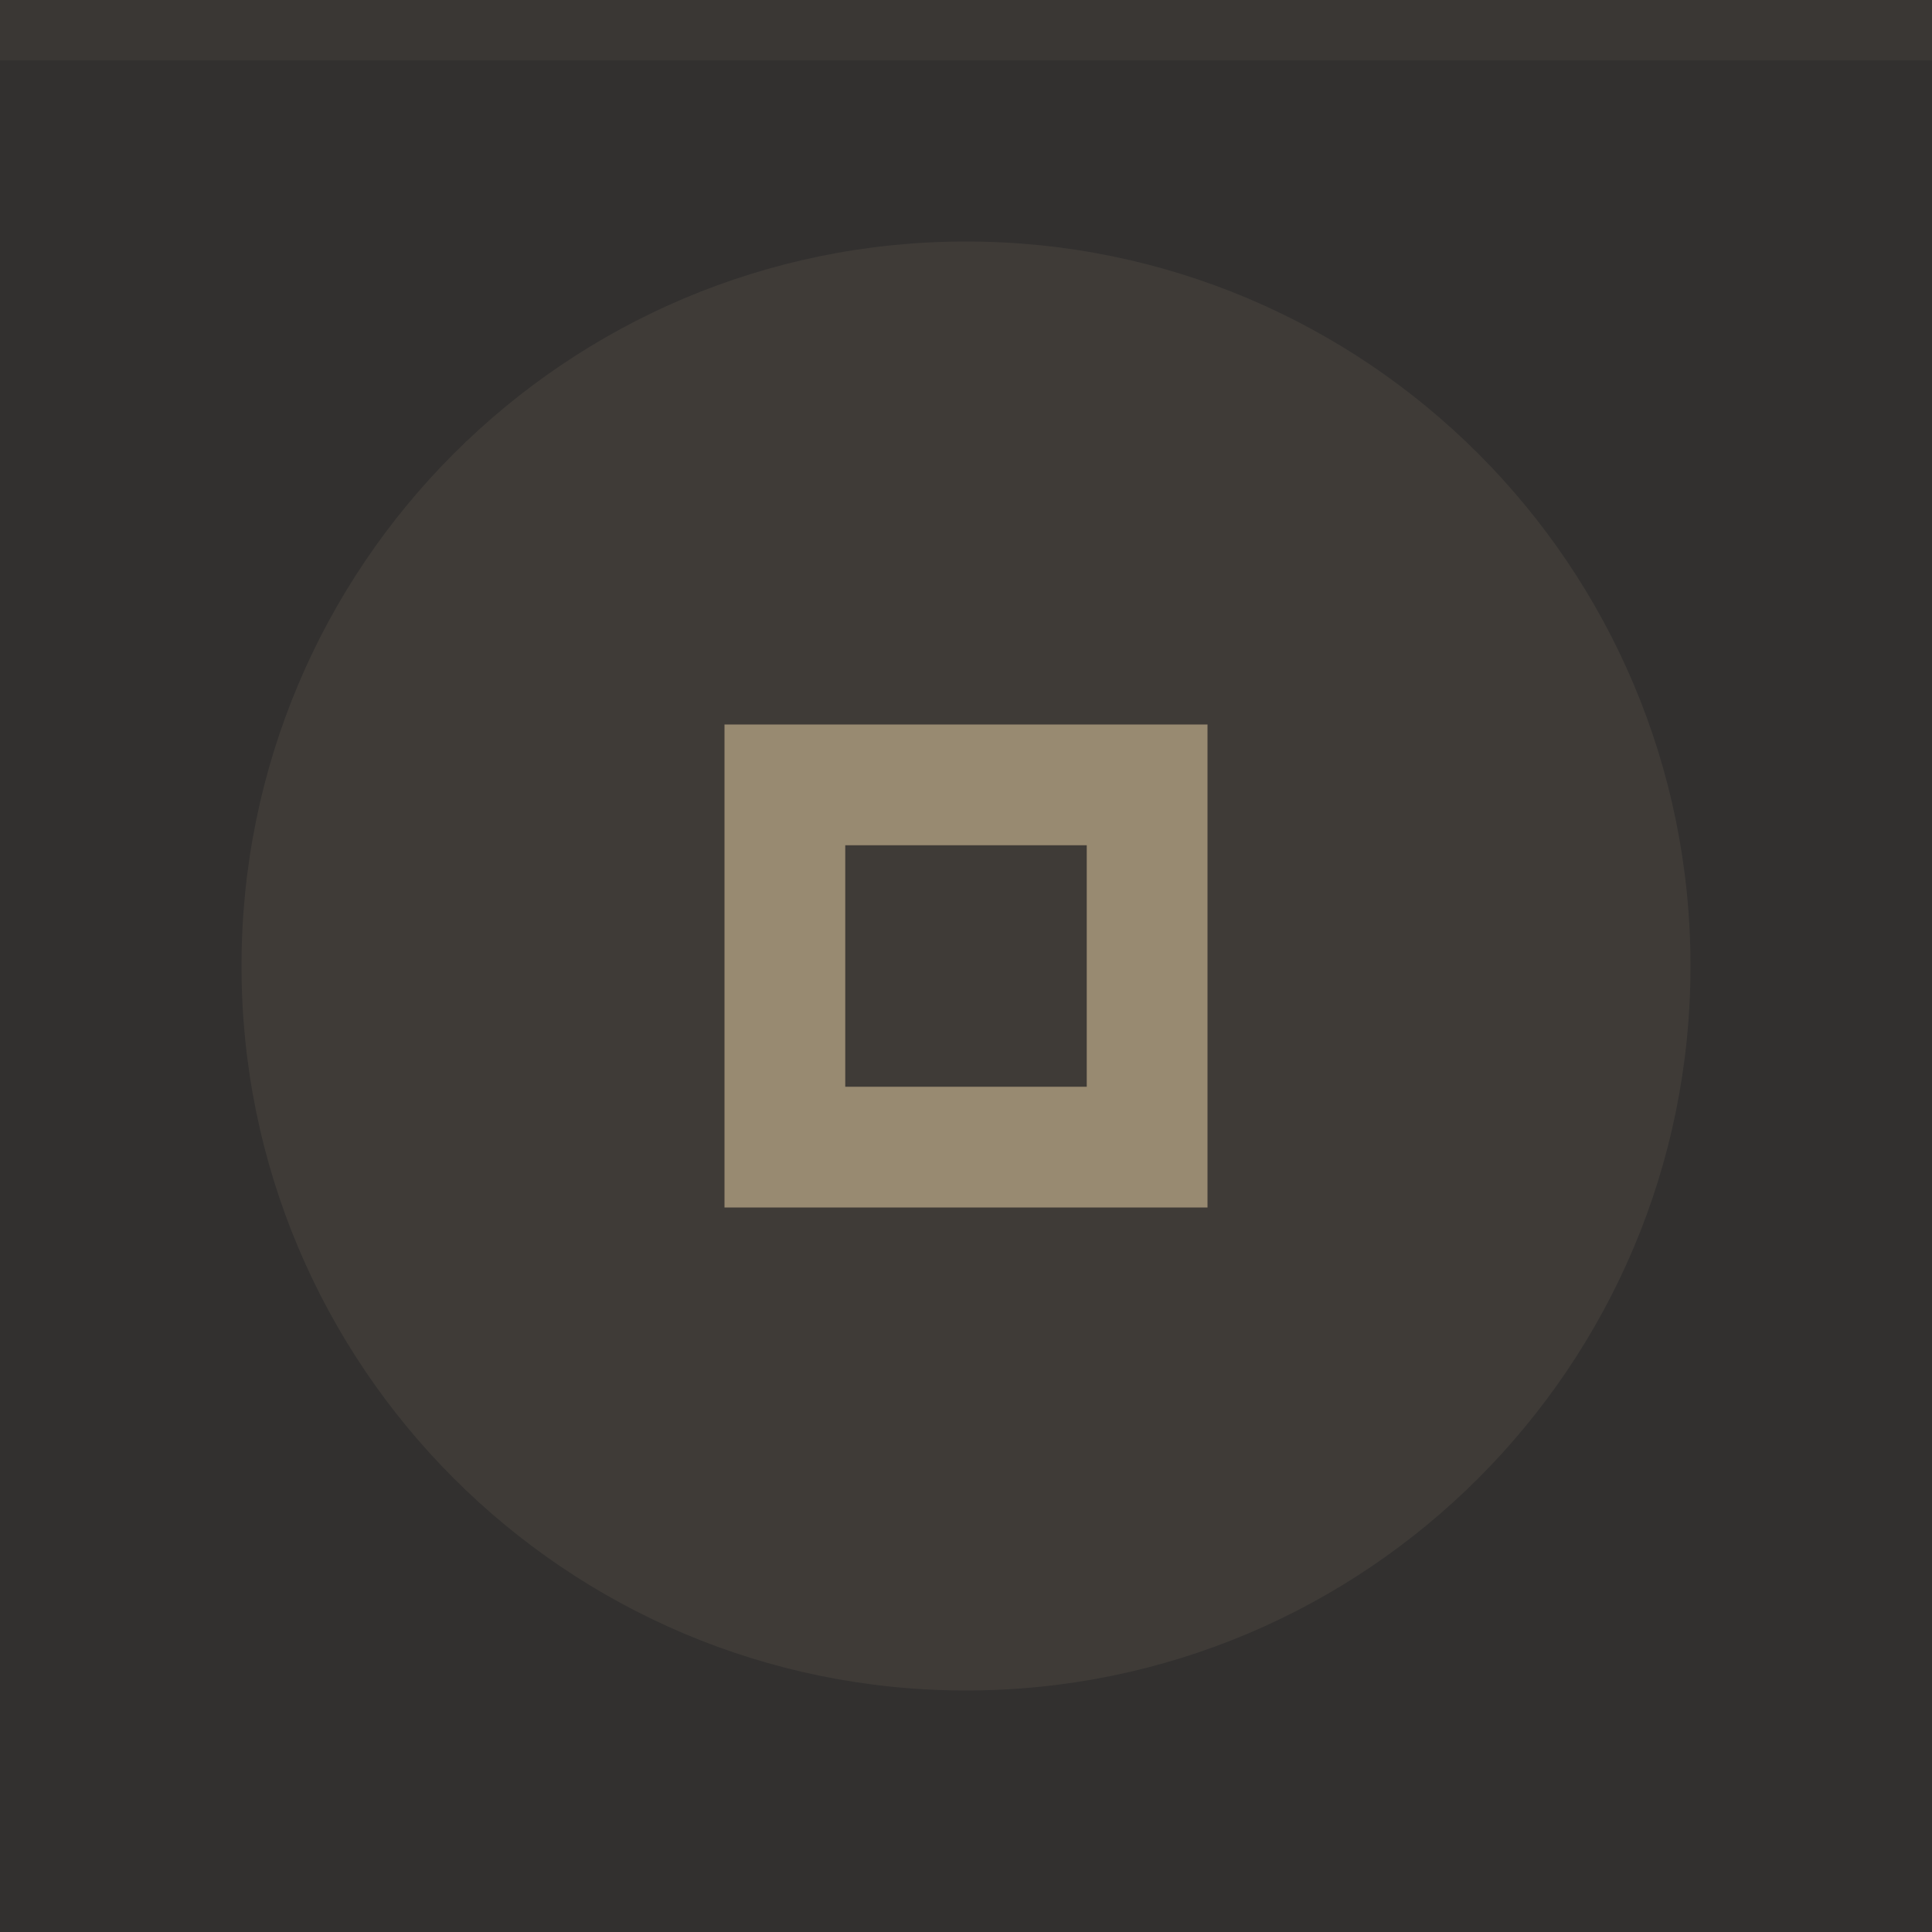
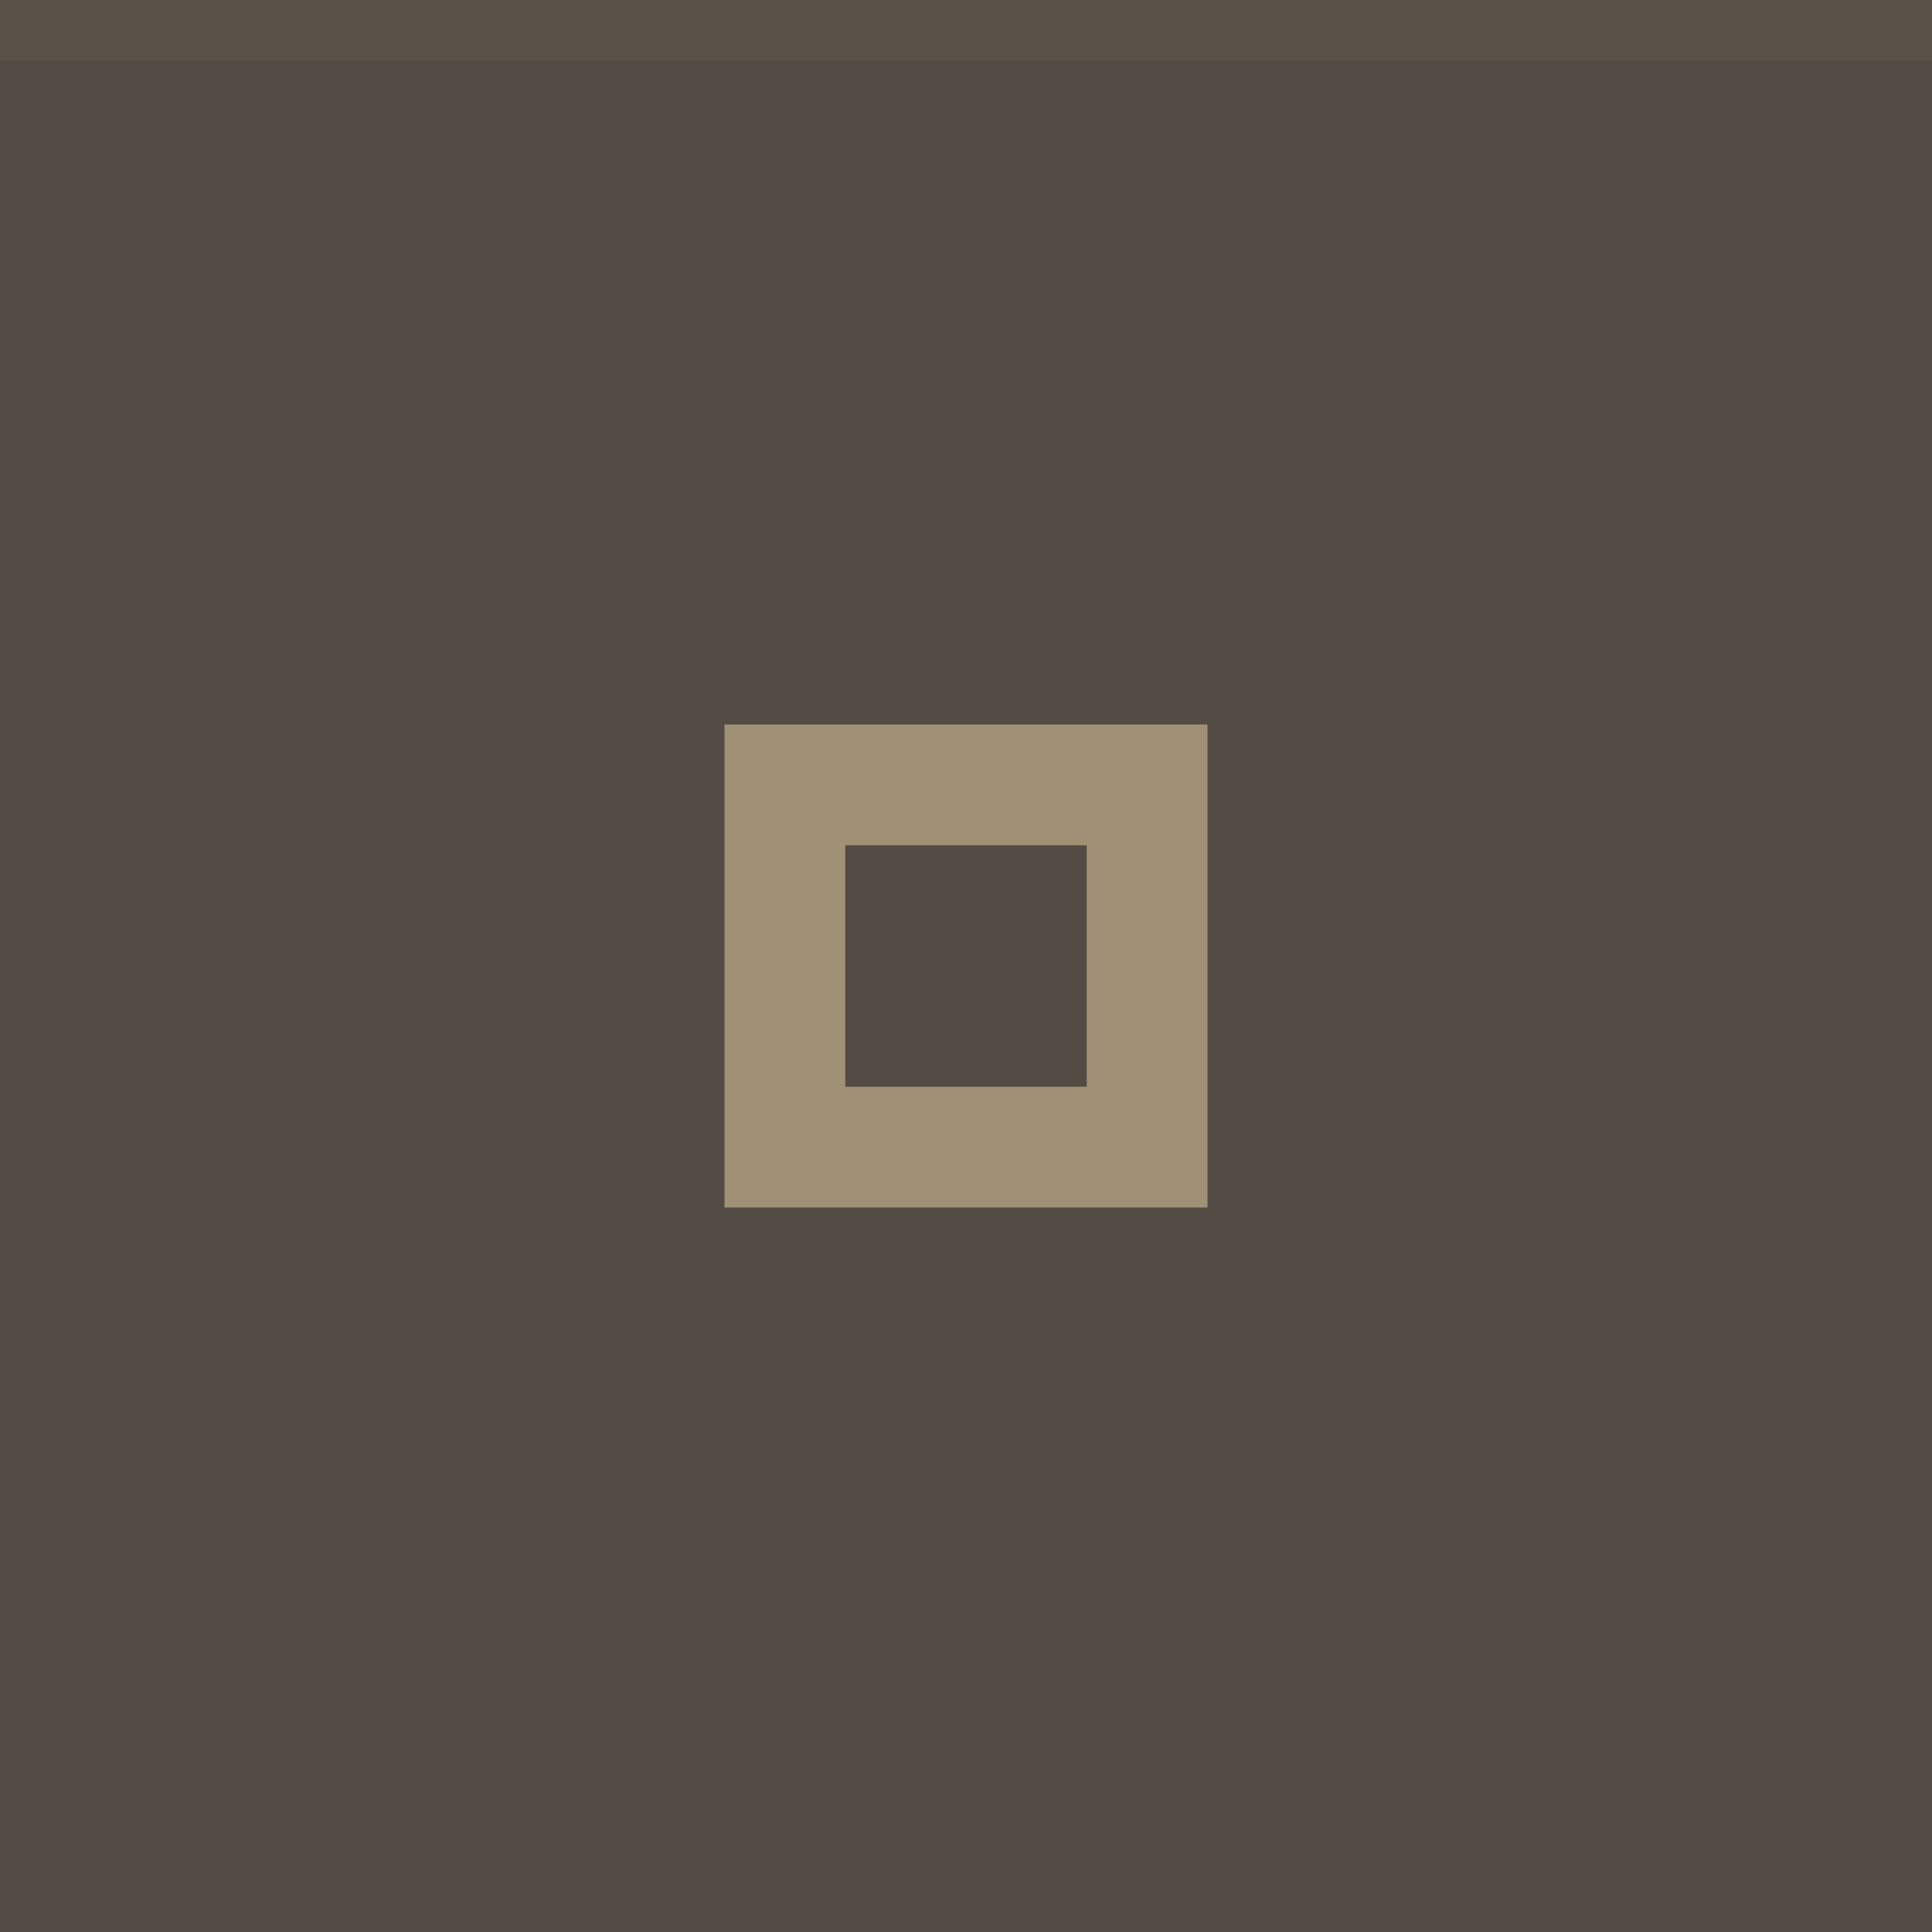
- <svg xmlns="http://www.w3.org/2000/svg" width="64" height="64" viewBox="0 0 32 32">
+ <svg xmlns="http://www.w3.org/2000/svg" width="48" height="48" viewBox="0 0 32 32">
  <rect width="32" height="32" fill="#32302f" />
  <rect width="32" height="1" fill="#d4be98" fill-opacity=".05" />
  <g fill="#d4be98">
-     <circle cx="16" cy="16" r="12" opacity=".08" />
+     <rect width="32" height="32" opacity=".2" />
    <circle cx="16" cy="16" r="12" opacity="0" />
    <path d="m12 12v8h8v-8zm2 2h4v4h-4z" opacity=".6" />
  </g>
</svg>
